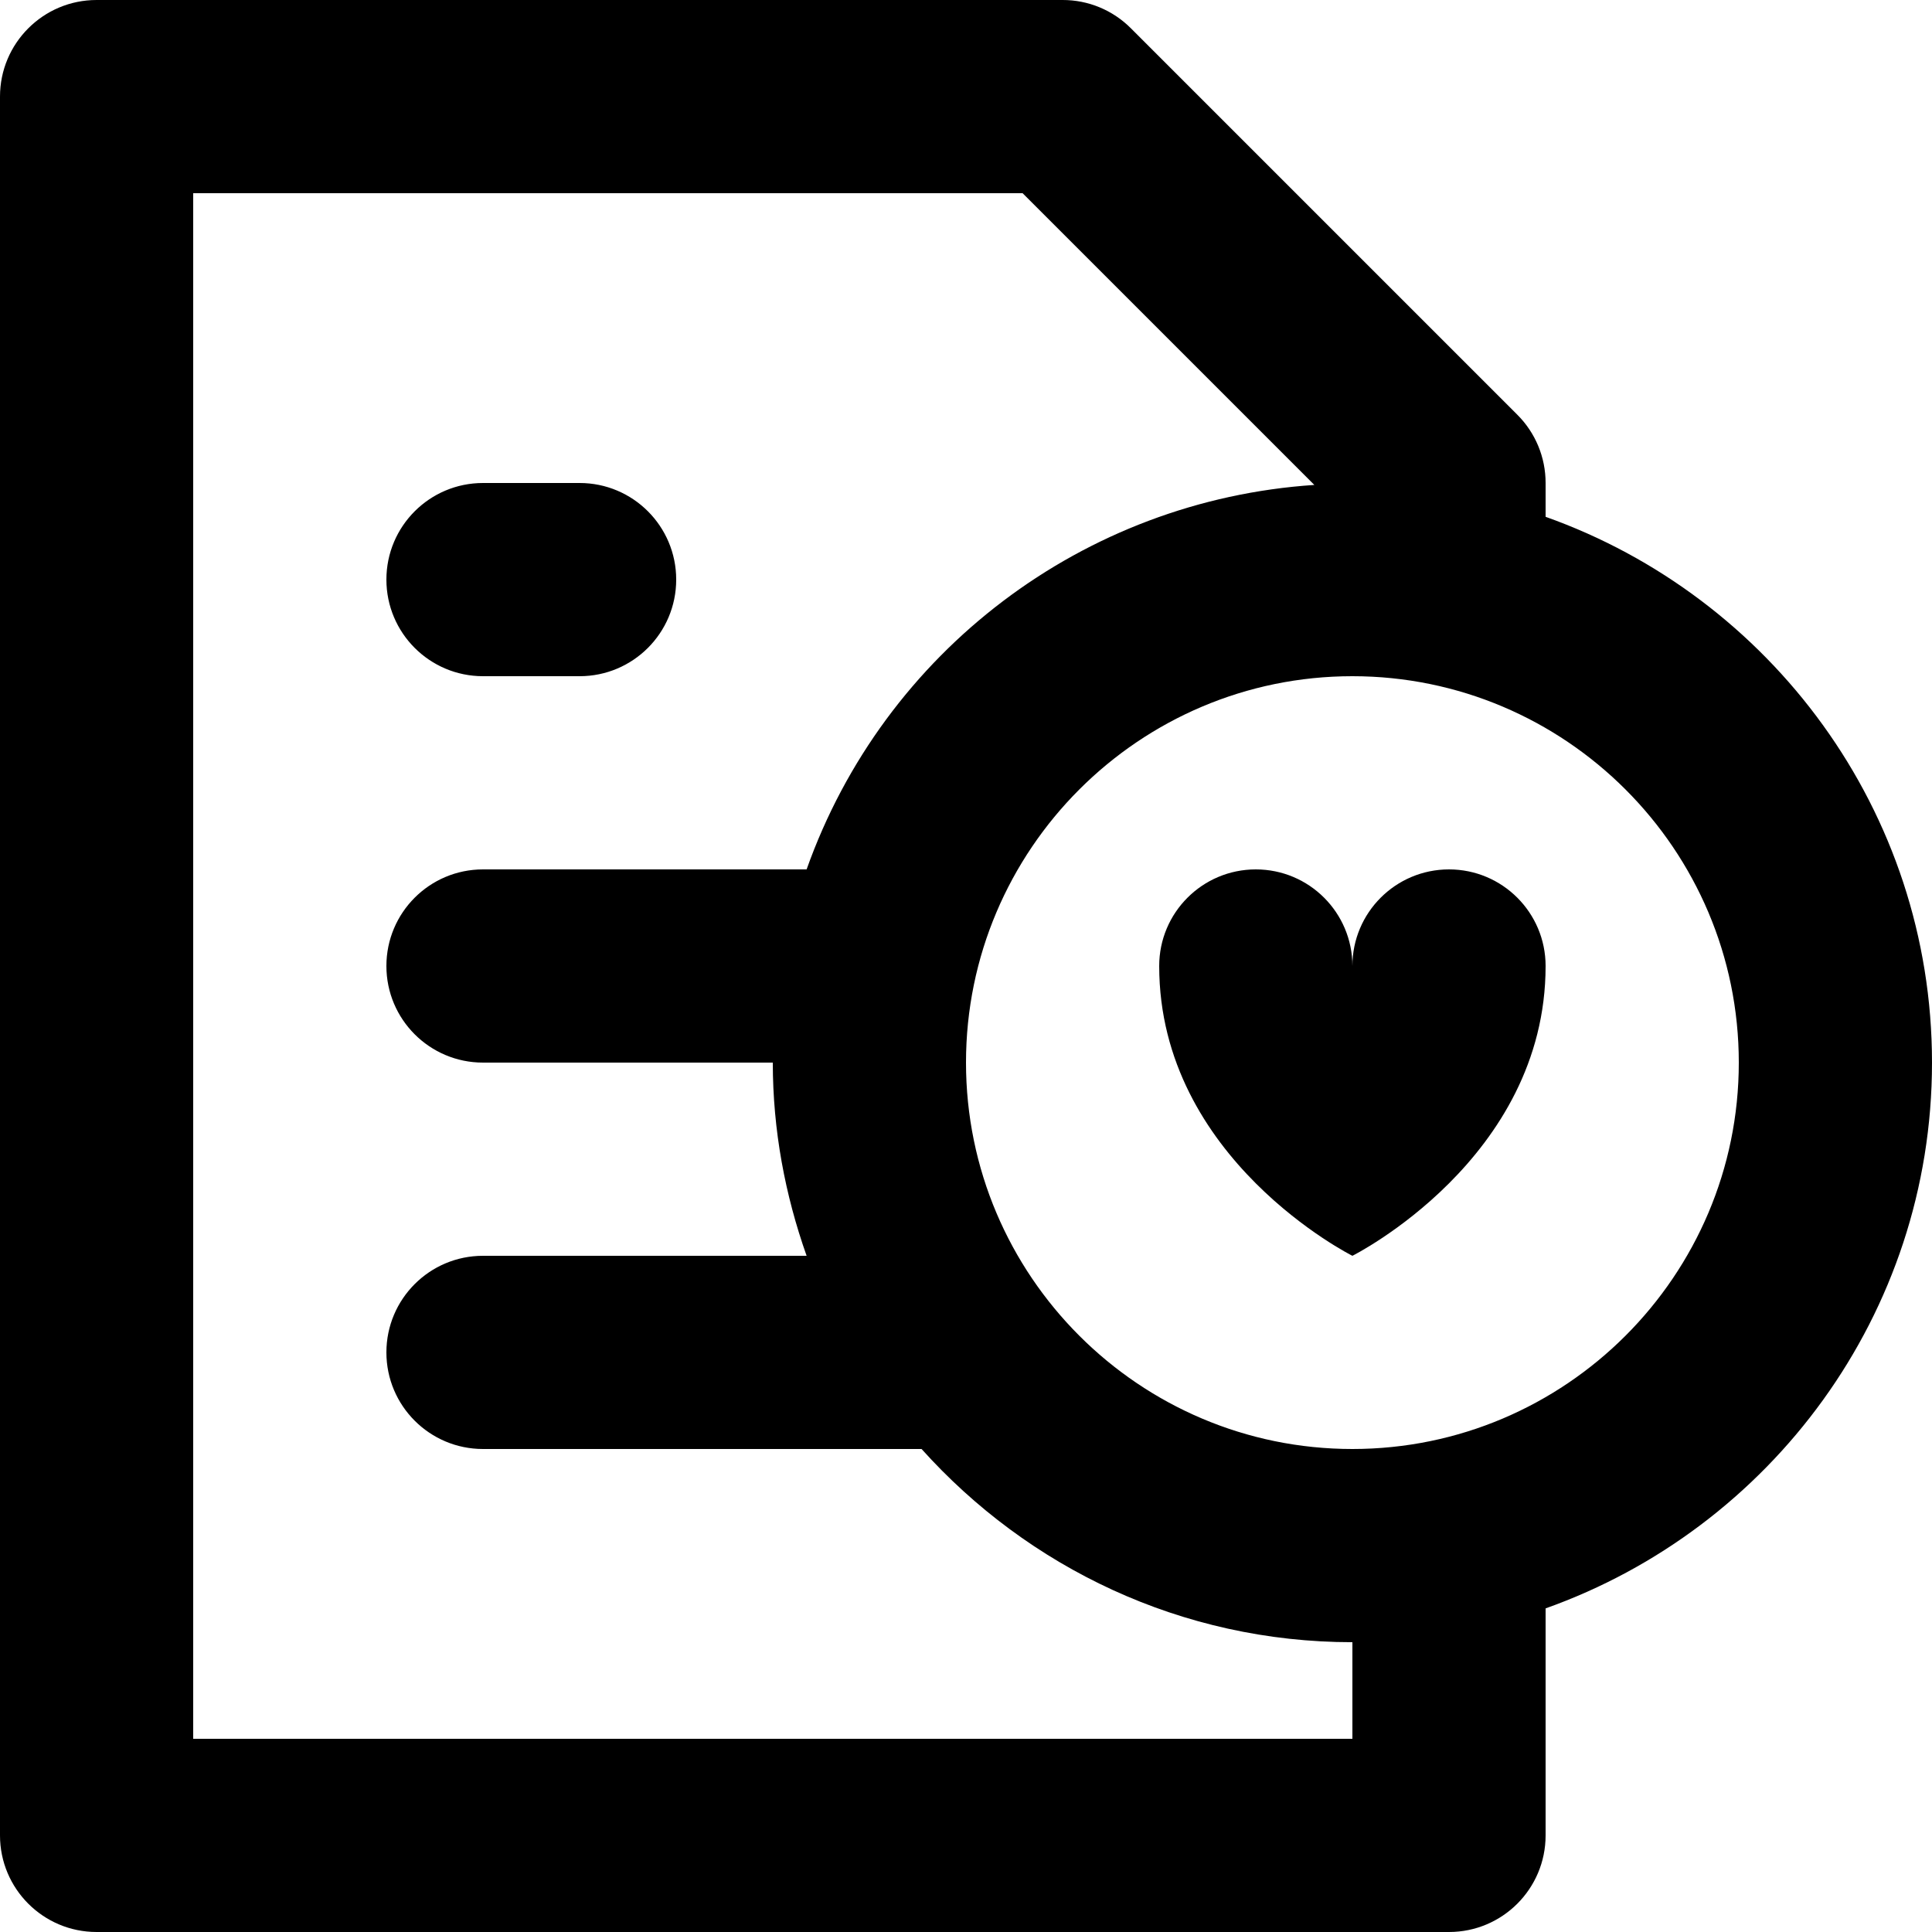
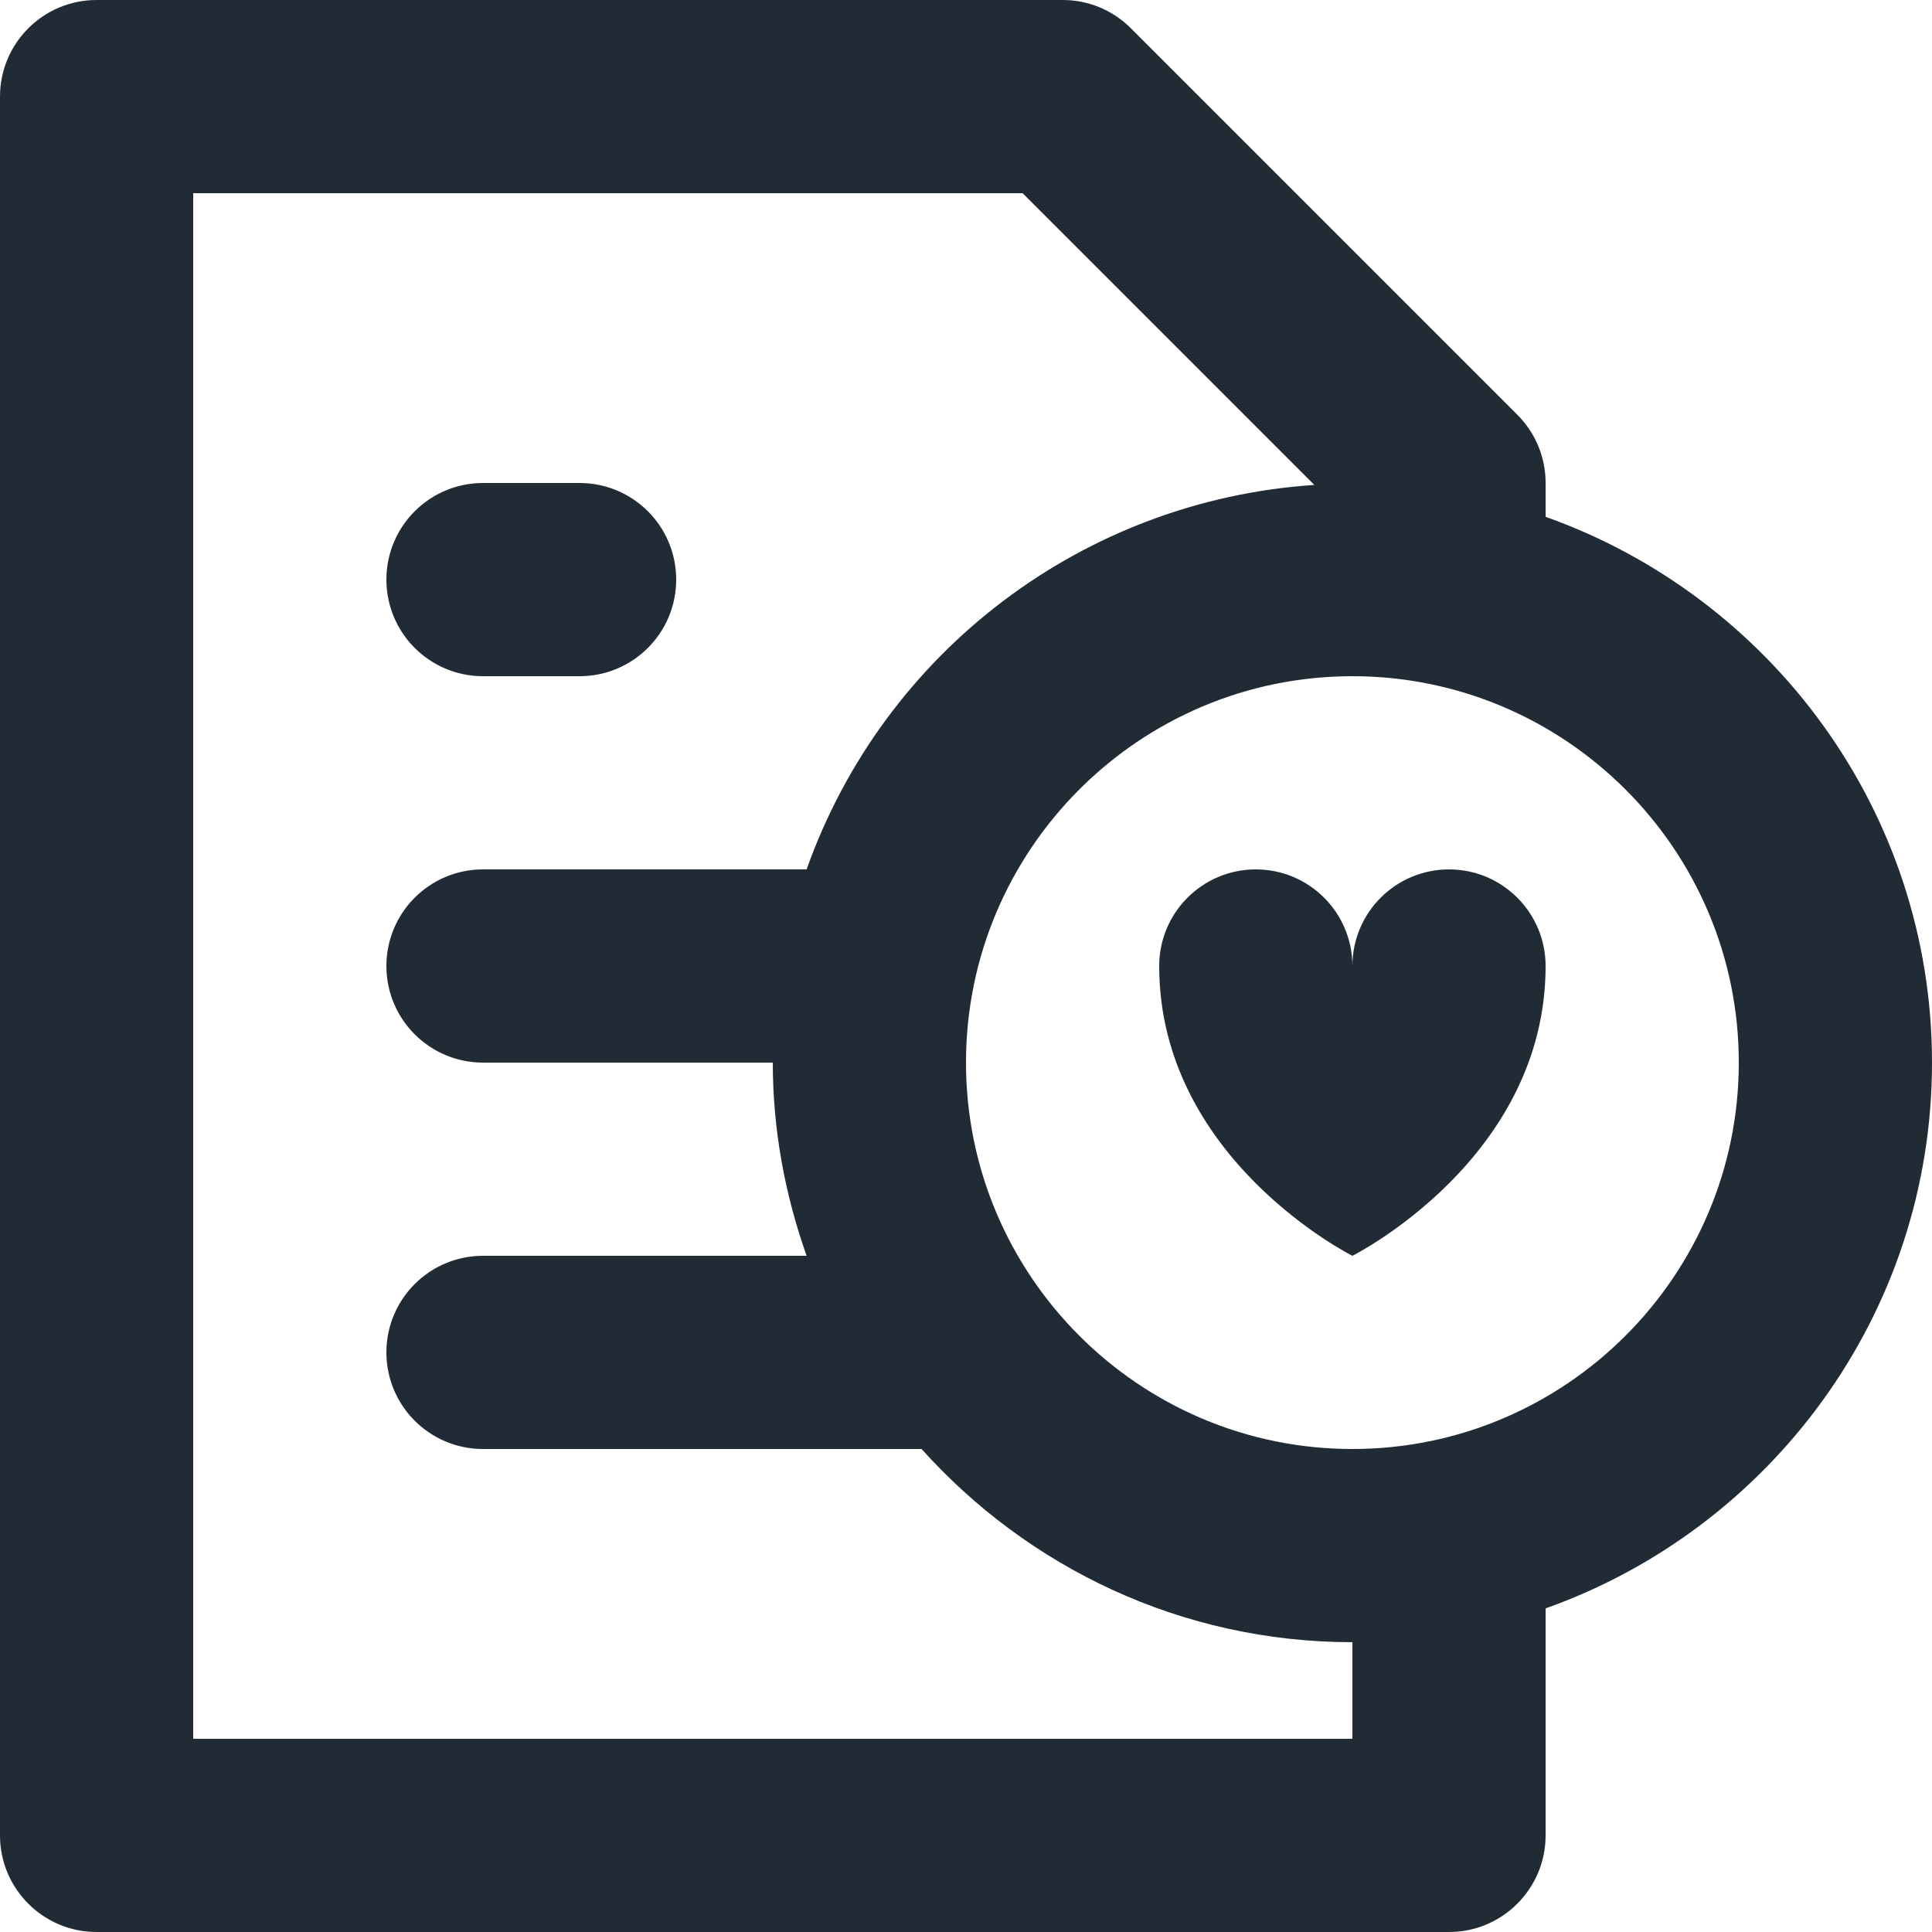
<svg xmlns="http://www.w3.org/2000/svg" viewBox="0 0 20 20">
-   <path d="M20 11c0-2.606-1.674-4.823-4-5.65V5a.996.996 0 0 0-.293-.707l-4-4A.994.994 0 0 0 11 0H1a1 1 0 0 0-1 1v18a1 1 0 0 0 1 1h14a1 1 0 0 0 1-1v-2.35c2.326-.827 4-3.044 4-5.65zM5 7h1a1 1 0 1 0 0-2H5a1 1 0 1 0 0 2zm9 8c-2.206 0-4-1.794-4-4s1.794-4 4-4 4 1.794 4 4-1.794 4-4 4zm0 3H2V2h8.586l3.02 3.02A6 6 0 0 0 8.35 9H5a1 1 0 1 0 0 2h3c0 .702.128 1.373.35 2H5a1 1 0 1 0 0 2h4.54c1.1 1.225 2.69 2 4.46 2v1zm1-9a1 1 0 0 0-1 1 1 1 0 1 0-2 0c0 2 2 3 2 3s2-1 2-3a1 1 0 0 0-1-1z" />
+   <path d="M20 11c0-2.606-1.674-4.823-4-5.65V5a.996.996 0 0 0-.293-.707l-4-4A.994.994 0 0 0 11 0H1a1 1 0 0 0-1 1v18a1 1 0 0 0 1 1h14a1 1 0 0 0 1-1v-2.35c2.326-.827 4-3.044 4-5.65zM5 7h1a1 1 0 1 0 0-2H5a1 1 0 1 0 0 2zm9 8c-2.206 0-4-1.794-4-4s1.794-4 4-4 4 1.794 4 4-1.794 4-4 4zm0 3H2V2h8.586l3.02 3.02A6 6 0 0 0 8.35 9H5a1 1 0 1 0 0 2h3c0 .702.128 1.373.35 2H5a1 1 0 1 0 0 2h4.54c1.1 1.225 2.69 2 4.46 2v1zm1-9a1 1 0 0 0-1 1 1 1 0 1 0-2 0c0 2 2 3 2 3s2-1 2-3a1 1 0 0 0-1-1z" fill="#212B36" />
</svg>
